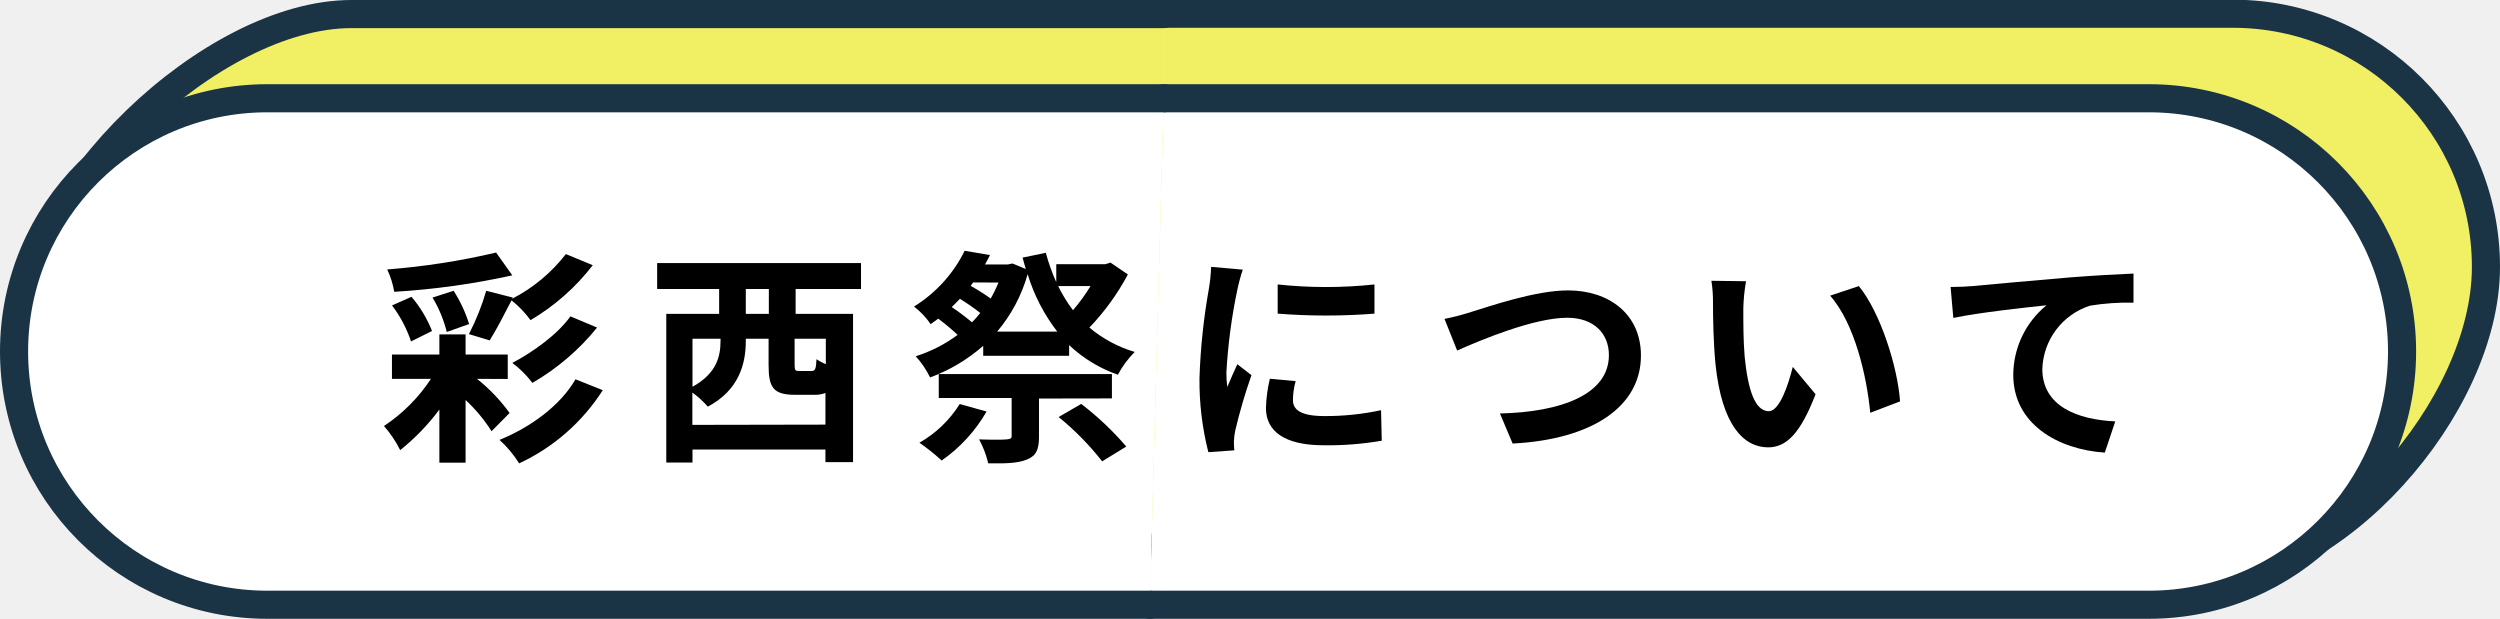
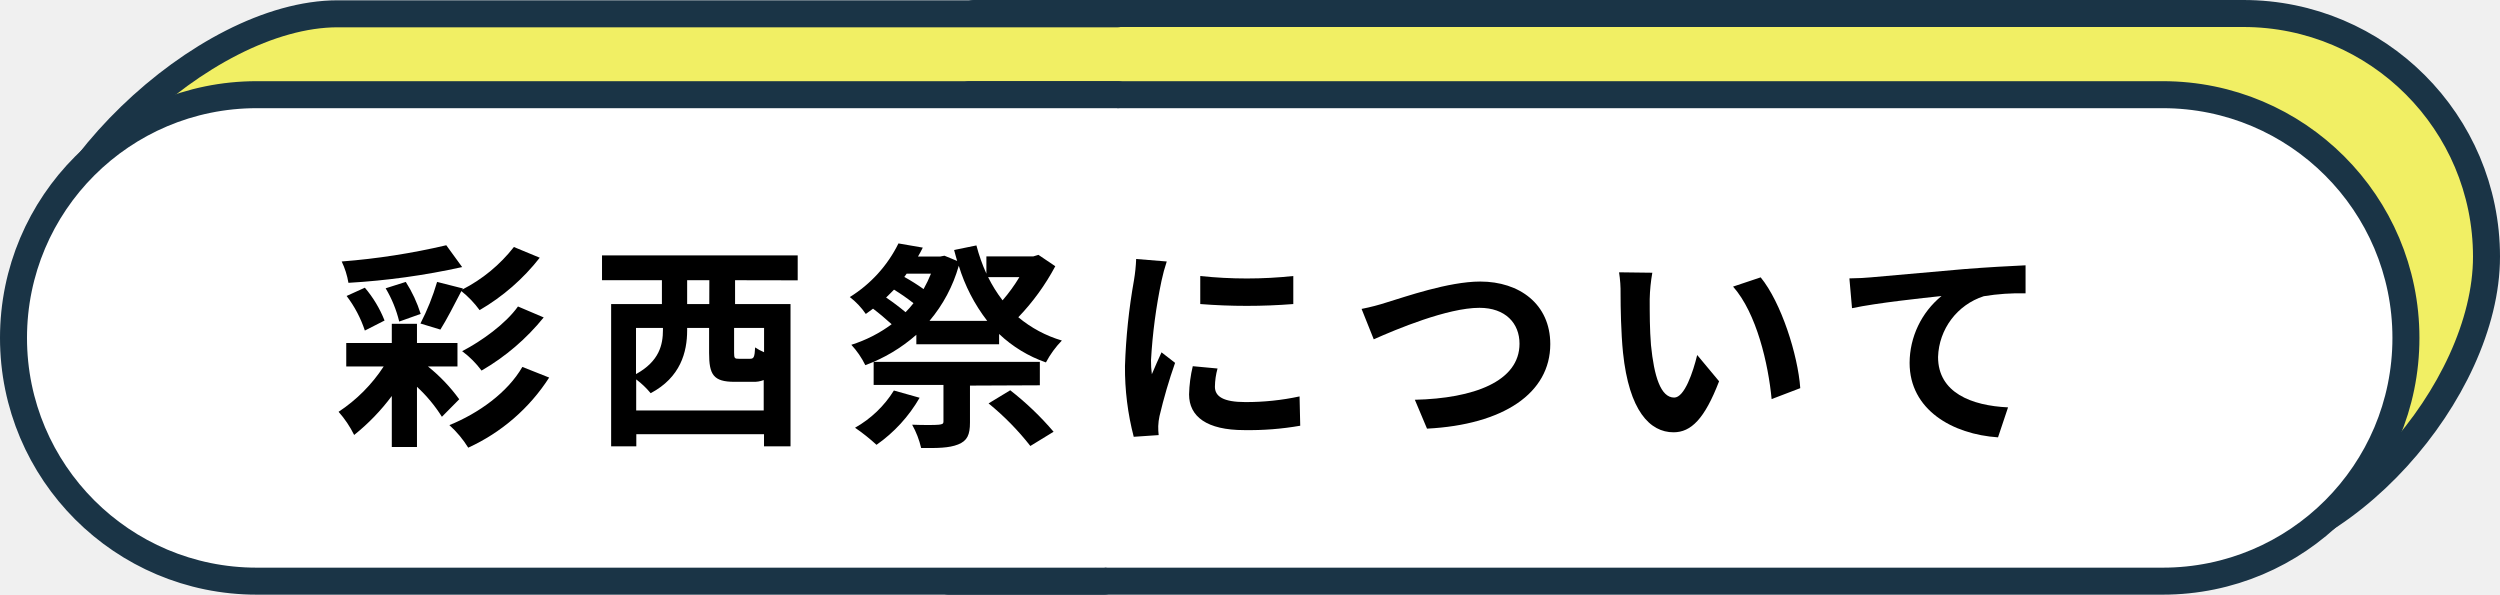
- <svg xmlns="http://www.w3.org/2000/svg" viewBox="0 0 394.88 97.74">
+ <svg xmlns="http://www.w3.org/2000/svg" viewBox="0 0 411.12 97.79">
  <defs>
    <style>.cls-1{fill:#f1ef64;}.cls-1,.cls-2{stroke:#1a3446;stroke-linecap:round;stroke-linejoin:round;stroke-width:4.44px;}.cls-2{fill:#fff;}</style>
  </defs>
  <g id="レイヤー_2" data-name="レイヤー 2">
    <g id="レイヤー_1-2" data-name="レイヤー 1">
      <g id="レイヤー_2-2" data-name="レイヤー 2">
-         <g id="design">
-           <path class="cls-1" d="M183.81,86.58l162.85,5c22.09,0,46-27.32,46-49.41a40,40,0,0,0-40-40H183.81" />
-           <path class="cls-1" d="M183.81,2.22H55.52C33.43,2.22,4,30.35,4,52.44S33.43,82.22,55.52,82.22l128.29,4.36" />
-           <path class="cls-2" d="M181.61,95.52h157.8a40,40,0,1,0,0-80H183.81" />
-           <path class="cls-2" d="M183.81,15.52H42.22a40,40,0,0,0,0,80H181.61" />
+         <g id="レイヤー_1-2-2" data-name="レイヤー 1-2">
+           <g id="レイヤー_2-2-2" data-name="レイヤー 2-2">
+             <g id="レイヤー_1-2-2-2" data-name="レイヤー 1-2-2">
+               <g id="レイヤー_2-2-2-2" data-name="レイヤー 2-2-2">
+                 <g id="design">
+                   <path class="cls-1" d="M152.85,84.13l210.05,7.5c22.09,0,46-27.32,46-49.41a40,40,0,0,0-40-40H160.16" />
+                   <path class="cls-1" d="M183.81,2.27H55.52C33.43,2.27,4,30.4,4,52.49S33.43,82.27,55.52,82.27l115.19,3.91" />
+                   <path class="cls-2" d="M156,95.57H355.65a40,40,0,0,0,0-80H159.4" />
+                   <path class="cls-2" d="M183.81,15.57H42.22a40,40,0,0,0,0,80H181.61" />
+                 </g>
+               </g>
+               <path d="M70.37,60.26a27.74,27.74,0,0,1,5.15,5.4l-2.85,2.88a24.21,24.21,0,0,0-4.1-4.93v9.9H64.43V65.12a34.8,34.8,0,0,1-6.19,6.41,17.19,17.19,0,0,0-2.56-3.81,25.85,25.85,0,0,0,7.42-7.46H56.94V56.41h7.49V53.25h4.14v3.16h6.66v3.85ZM76,43.92a117.84,117.84,0,0,1-18.7,2.59A13.05,13.05,0,0,0,56.19,43a113.7,113.7,0,0,0,17.2-2.67ZM60,54.36a19.53,19.53,0,0,0-3-5.69l3-1.36a19.26,19.26,0,0,1,3.24,5.4Zm6.73-8a21.9,21.9,0,0,1,2.45,5.26l-3.53,1.26a19.75,19.75,0,0,0-2.23-5.47Zm9.4,1.08-.11.18a25.48,25.48,0,0,0,8.49-7l4.25,1.76A34.65,34.65,0,0,1,78.87,51a16.18,16.18,0,0,0-3-3.13c-1.19,2.3-2.45,4.75-3.45,6.33l-3.28-1a38.46,38.46,0,0,0,2.74-6.84ZM90.31,62.09A31.26,31.26,0,0,1,77,73.62a17.23,17.23,0,0,0-3.1-3.71c4.79-1.94,9.58-5.36,12-9.57Zm-.9-9.89a36.94,36.94,0,0,1-10.22,8.74A15.56,15.56,0,0,0,76,57.75c3.2-1.66,7.16-4.5,9.18-7.35Z" />
+               <path d="M120.88,46.08V50H130V73.4h-4.36v-2h-21v2H100.5V50h8.35V46.08H99V42h32.18v4.1Zm4.71,21.42v-5a4.42,4.42,0,0,1-1.8.29h-3c-3.49,0-4.18-1.19-4.18-4.75V53.93H113v.4c0,3.56-1.08,7.73-6,10.33a13.83,13.83,0,0,0-2.38-2.27V67.5Zm-21-13.57v7.59c3.85-2.12,4.43-4.85,4.43-7.27v-.32Zm12.06-7.85H113V50h3.64Zm9,7.85h-4.93V58c0,.94.11,1,.79,1h1.84c.61,0,.75-.26.83-1.87a7.43,7.43,0,0,0,1.47.79Z" />
+               <path d="M173.54,43.78a37.77,37.77,0,0,1-6.08,8.39A20,20,0,0,0,174.62,56,15.9,15.9,0,0,0,172,59.6a21.48,21.48,0,0,1-7.7-4.68v1.69H150.69V55.05a26.49,26.49,0,0,1-8.39,5A14,14,0,0,0,140,56.7a22.35,22.35,0,0,0,6.63-3.38c-1-.9-2-1.76-3.06-2.56l-1.19.87a12.19,12.19,0,0,0-2.63-2.78,21.61,21.61,0,0,0,8-8.82l4,.69c-.25.5-.5,1-.79,1.47h3.63l.72-.14,2.09.86c-.18-.57-.32-1.18-.5-1.8l3.67-.75A28.42,28.42,0,0,0,162.21,45V42.16h7.73l.83-.25ZM151.23,65.41a24.2,24.2,0,0,1-7.09,7.74,31.75,31.75,0,0,0-3.53-2.81A17.85,17.85,0,0,0,147,64.22Zm8.28-2v6.08c0,2-.44,3-1.95,3.6s-3.45.61-6.08.58A14.62,14.62,0,0,0,150,69.84c1.76.07,3.85.07,4.39,0s.76-.11.76-.54v-6H143.67V59.51H171v3.85ZM145.72,48.93a39.36,39.36,0,0,1,3.2,2.41,16.58,16.58,0,0,0,1.3-1.48,33.86,33.86,0,0,0-3.2-2.23C146.58,48.06,146.19,48.49,145.72,48.93ZM149.1,45l-.39.54a33.12,33.12,0,0,1,3.17,2A21.93,21.93,0,0,0,153.1,45Zm13.25,7.77a28.26,28.26,0,0,1-4.68-9.07,24.25,24.25,0,0,1-4.82,9.07Zm.14-7.2a22.81,22.81,0,0,0,2.38,3.82,27.33,27.33,0,0,0,2.77-3.82Zm3.64,18.61A48.41,48.41,0,0,1,173.26,71l-3.82,2.34a44.16,44.16,0,0,0-6.87-7Z" />
+               <path d="M191.87,43a29.1,29.1,0,0,0-.86,3.17,87.28,87.28,0,0,0-1.73,13.07,16.05,16.05,0,0,0,.14,2.3c.51-1.26,1.08-2.45,1.59-3.6l2.23,1.73a85.89,85.89,0,0,0-2.56,8.75,9.2,9.2,0,0,0-.21,1.65,11.06,11.06,0,0,0,.07,1.48l-4.1.28A44.79,44.79,0,0,1,185,60.19a98.28,98.28,0,0,1,1.48-14.11,27.16,27.16,0,0,0,.36-3.49Zm8.35,17.6a11.75,11.75,0,0,0-.43,3c0,1.59,1.37,2.52,5,2.52a41.76,41.76,0,0,0,8.92-.93l.11,4.82a49,49,0,0,1-9.21.72c-6.16,0-9.07-2.23-9.07-5.87a22,22,0,0,1,.61-4.64Zm12.46-15.26V50a97.69,97.69,0,0,1-15.3,0V45.39a72.45,72.45,0,0,0,15.3,0Z" />
+               <path d="M228.2,49.68c2.77-.83,10-3.38,15.22-3.38,6.45,0,11.52,3.71,11.52,10.29,0,8.07-7.7,13.25-20.27,13.9l-2-4.75c9.65-.22,17.21-3,17.21-9.22,0-3.35-2.3-5.9-6.59-5.9-5.25,0-13.68,3.53-17.38,5.18l-2-5A35.89,35.89,0,0,0,228.2,49.68Z" />
+               <path d="M271.29,49.18c0,2.3,0,5,.21,7.56.51,5.14,1.59,8.64,3.82,8.64,1.69,0,3.1-4.18,3.78-7l3.6,4.32c-2.38,6.19-4.61,8.39-7.49,8.39-3.89,0-7.31-3.53-8.31-13.1-.33-3.28-.4-7.42-.4-9.61a20.69,20.69,0,0,0-.25-3.6l5.47.07A28.61,28.61,0,0,0,271.29,49.18Zm24.76,14.65-4.71,1.8c-.54-5.73-2.45-14.11-6.34-18.5l4.54-1.52c3.38,4.14,6.12,12.75,6.51,18.22Z" />
+               <path d="M307.65,45.61c3-.28,8.85-.79,15.37-1.36,3.67-.29,7.59-.51,10.08-.62v4.61a36.75,36.75,0,0,0-6.87.47,10.85,10.85,0,0,0-7.52,10c0,5.87,5.5,8,11.51,8.28l-1.65,4.93c-7.49-.5-14.54-4.53-14.54-12.24a14.27,14.27,0,0,1,5.25-11c-3.06.33-10.58,1.12-14.72,2l-.43-4.9C305.56,45.76,306.93,45.69,307.65,45.61Z" />
+             </g>
+           </g>
        </g>
      </g>
-       <path d="M75.34,59.84a27.3,27.3,0,0,1,5.15,5.39l-2.85,2.88a24.78,24.78,0,0,0-4.1-4.93v9.9H69.4V64.69a34.8,34.8,0,0,1-6.19,6.41,17.67,17.67,0,0,0-2.56-3.81,26.18,26.18,0,0,0,7.42-7.45H61.91V56H69.4V52.82h4.14V56H80.2v3.86Zm5.58-16.35a118.25,118.25,0,0,1-18.65,2.6,13.44,13.44,0,0,0-1.11-3.53,113.06,113.06,0,0,0,17.2-2.67Zm-16,10.44a19.6,19.6,0,0,0-3-5.69L65,46.88a19.3,19.3,0,0,1,3.24,5.4Zm6.73-8a21.84,21.84,0,0,1,2.45,5.25l-3.53,1.26A19.85,19.85,0,0,0,68.32,47ZM81,47l-.11.19a25.4,25.4,0,0,0,8.49-7.06l4.25,1.76a34.73,34.73,0,0,1-9.83,8.68,16.15,16.15,0,0,0-3-3.13c-1.19,2.3-2.45,4.75-3.46,6.33l-3.27-1a38.12,38.12,0,0,0,2.73-6.84ZM95.21,61.63A31.36,31.36,0,0,1,82,73.19a17.57,17.57,0,0,0-3.1-3.71c4.79-1.94,9.58-5.36,12-9.57Zm-.9-9.89a36.93,36.93,0,0,1-10.22,8.74,15.56,15.56,0,0,0-3.17-3.16c3.2-1.66,7.16-4.5,9.18-7.35Z" />
-       <path d="M125.67,45.65v3.93h9.07V73h-4.36V71h-21v2.06h-4.14V49.58h8.35V45.65h-9.79v-4.1H136v4.1Zm4.71,21.42v-5a4.42,4.42,0,0,1-1.8.29h-3c-3.49,0-4.18-1.19-4.18-4.75V53.5h-3.6v.4c0,3.56-1.08,7.73-6,10.33A14.59,14.59,0,0,0,109.36,62v5.11Zm-21-13.57v7.59c3.85-2.12,4.43-4.85,4.43-7.27V53.5Zm12.06-7.85h-3.64v3.93h3.64Zm9,7.85h-4.93v4.1c0,.94.11,1,.79,1h1.84c.61,0,.75-.25.83-1.87a7.36,7.36,0,0,0,1.47.79Z" />
-       <path d="M178.15,43.35a37.59,37.59,0,0,1-6.08,8.39,19.94,19.94,0,0,0,7.16,3.85,15.34,15.34,0,0,0-2.66,3.6,21.54,21.54,0,0,1-7.7-4.68V56.2H155.3V54.62a26.68,26.68,0,0,1-8.39,5,14.13,14.13,0,0,0-2.27-3.35,22.16,22.16,0,0,0,6.62-3.38,37.57,37.57,0,0,0-3.06-2.56L147,51.2a12.23,12.23,0,0,0-2.63-2.78,21.55,21.55,0,0,0,8-8.81l4,.68c-.25.5-.51,1-.79,1.48h3.63l.72-.15,2.09.87c-.18-.58-.32-1.19-.5-1.8l3.67-.76a29.81,29.81,0,0,0,1.65,4.64V41.73h7.74l.83-.25ZM155.83,65a24,24,0,0,1-7.09,7.74,32.36,32.36,0,0,0-3.52-2.81,18,18,0,0,0,6.37-6.11Zm8.28-2.05V69c0,2-.43,3-1.94,3.6s-3.46.62-6.08.58a15,15,0,0,0-1.44-3.78c1.76.07,3.85.07,4.39,0s.75-.11.75-.54v-6H148.28V59.08h27.35v3.85ZM150.33,48.5a39.81,39.81,0,0,1,3.2,2.41,16.39,16.39,0,0,0,1.3-1.48,32.69,32.69,0,0,0-3.21-2.23C151.19,47.63,150.8,48.07,150.33,48.5Zm3.38-3.89-.39.54a35.8,35.8,0,0,1,3.16,2,20.26,20.26,0,0,0,1.23-2.52ZM167,52.38a28.28,28.28,0,0,1-4.68-9.07,24.28,24.28,0,0,1-4.82,9.07Zm.14-7.19A23.3,23.3,0,0,0,169.48,49a28.47,28.47,0,0,0,2.77-3.81Zm3.64,18.61a47.33,47.33,0,0,1,7.12,6.73l-3.81,2.34a43.6,43.6,0,0,0-6.88-7Z" />
-       <path d="M196.3,42.59a28.45,28.45,0,0,0-.86,3.17,87.33,87.33,0,0,0-1.73,13.07,16.78,16.78,0,0,0,.14,2.3c.51-1.26,1.08-2.45,1.59-3.6l2.23,1.73A85.61,85.61,0,0,0,195.11,68a10.05,10.05,0,0,0-.21,1.65c0,.4,0,1,.07,1.48l-4.11.29a45.6,45.6,0,0,1-1.4-11.67,98.27,98.27,0,0,1,1.48-14.11,27.09,27.09,0,0,0,.36-3.49Zm8.35,17.61a11.58,11.58,0,0,0-.43,3c0,1.59,1.37,2.52,5,2.52a41.5,41.5,0,0,0,8.92-.93l.11,4.82a49.64,49.64,0,0,1-9.21.72c-6.16,0-9.08-2.23-9.08-5.87a22.06,22.06,0,0,1,.62-4.64ZM217.1,44.93v4.61a97.56,97.56,0,0,1-15.29,0l0-4.61A72,72,0,0,0,217.1,44.93Z" />
-       <path d="M232.45,49.25c2.77-.83,10-3.38,15.22-3.38,6.44,0,11.52,3.71,11.52,10.29,0,8.07-7.7,13.25-20.27,13.9l-2-4.75c9.65-.22,17.21-3,17.21-9.22,0-3.35-2.31-5.9-6.59-5.9-5.25,0-13.68,3.53-17.38,5.18l-2-5A36.5,36.5,0,0,0,232.45,49.25Z" />
-       <path d="M275.36,48.75c0,2.3,0,5,.21,7.56.51,5.15,1.59,8.64,3.82,8.64,1.69,0,3.09-4.18,3.78-7l3.6,4.32c-2.38,6.19-4.61,8.39-7.49,8.39-3.89,0-7.31-3.53-8.31-13.1-.33-3.28-.4-7.42-.4-9.61a21.24,21.24,0,0,0-.25-3.6l5.47.07A28.51,28.51,0,0,0,275.36,48.75ZM300.12,63.4l-4.71,1.8c-.54-5.72-2.45-14.11-6.34-18.5l4.54-1.51C297,49.32,299.73,57.93,300.12,63.4Z" />
-       <path d="M311.54,45.19c2.95-.29,8.85-.8,15.37-1.37,3.67-.29,7.59-.51,10.08-.61l0,4.6a37,37,0,0,0-6.87.47,10.87,10.87,0,0,0-7.53,10c0,5.87,5.51,8,11.52,8.28l-1.65,4.93C325,71,318,66.93,318,59.22a14.25,14.25,0,0,1,5.25-11c-3.06.33-10.58,1.12-14.72,2l-.43-4.89C309.45,45.33,310.82,45.26,311.54,45.19Z" />
    </g>
  </g>
</svg>
